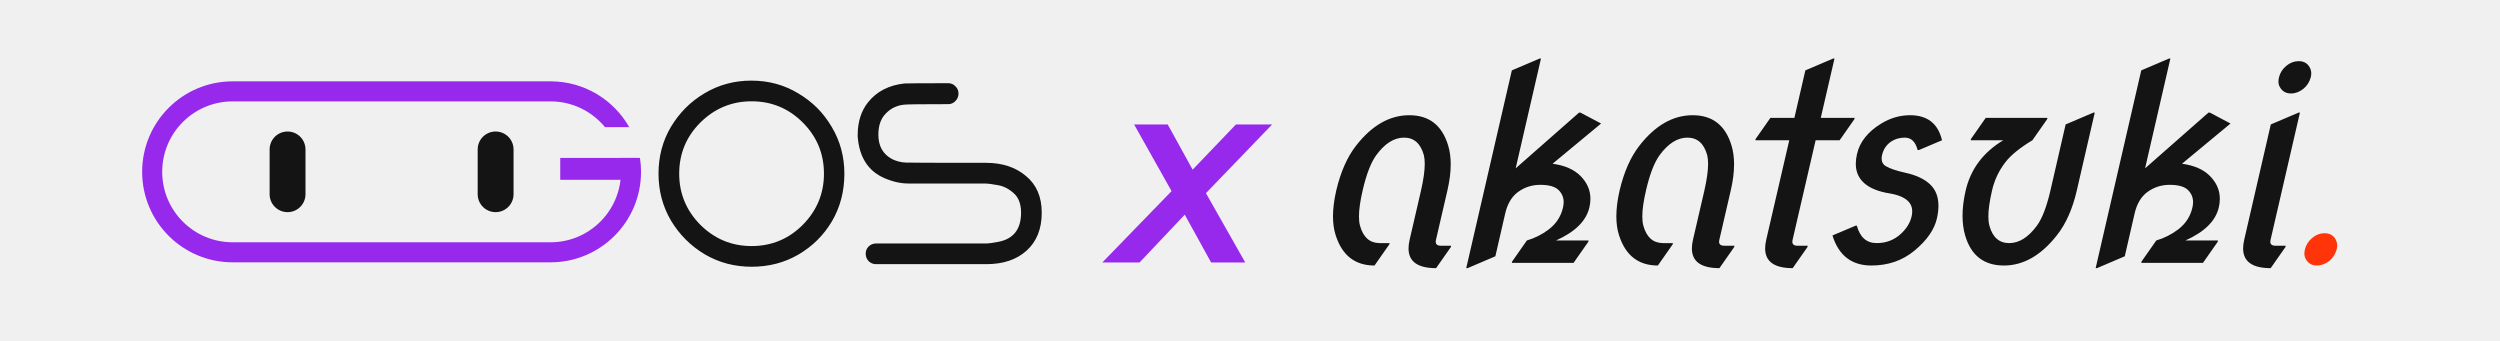
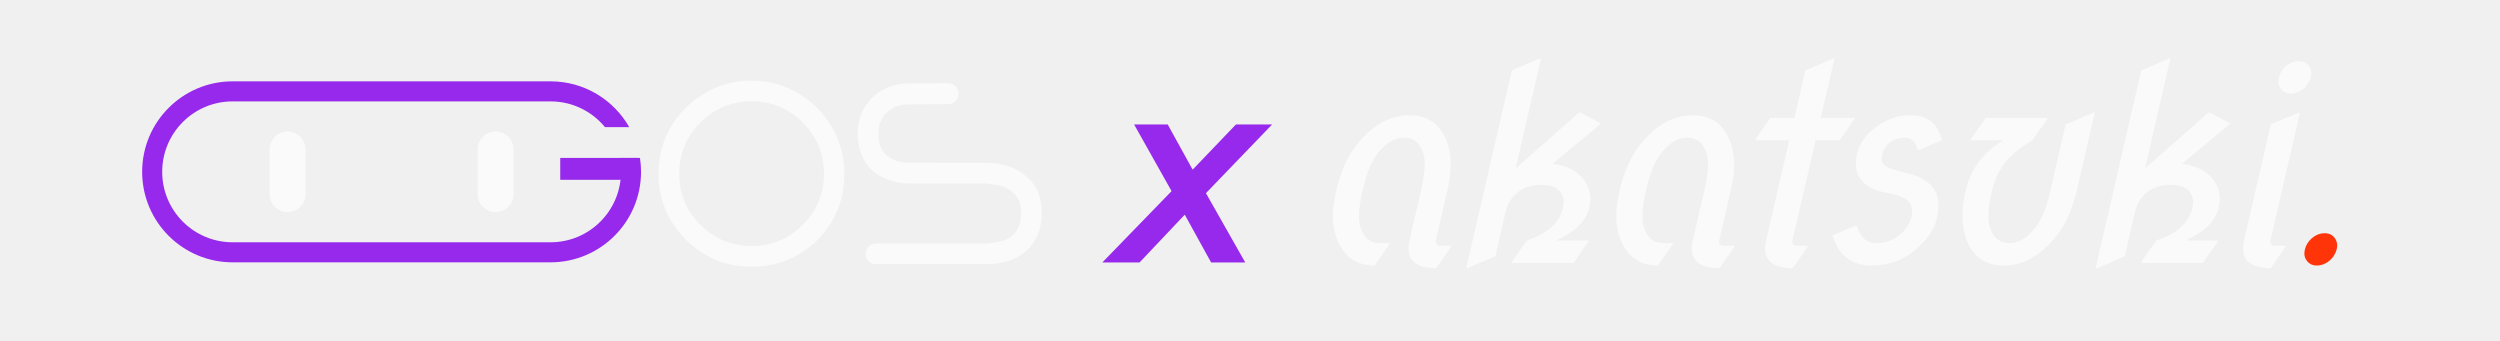
<svg xmlns="http://www.w3.org/2000/svg" width="1446" height="197" viewBox="0 0 1446 197" fill="none">
  <g clip-path="url(#clip0_675_183)">
-     <rect x="155.949" y="76.064" width="20.748" height="46.645" rx="10.374" fill="#141414" />
-     <rect x="276.292" y="76.064" width="20.748" height="46.645" rx="10.374" fill="#141414" />
+     <rect x="155.949" y="76.064" width="20.748" height="46.645" rx="10.374" fill="#FAFAFA" />
+     <rect x="276.292" y="76.064" width="20.748" height="46.645" rx="10.374" fill="#FAFAFA" />
    <rect x="324.047" y="91.338" width="44.952" height="12.661" fill="#9629EC" />
    <path fill-rule="evenodd" clip-rule="evenodd" d="M318.43 47.047H134.56C105.653 47.047 82.219 70.481 82.219 99.389C82.219 128.296 105.653 151.73 134.56 151.73H318.43C347.338 151.73 370.772 128.296 370.772 99.389C370.772 96.653 370.562 93.967 370.157 91.344H358.382C358.903 93.945 359.176 96.635 359.176 99.389C359.176 121.892 340.934 140.135 318.43 140.135H134.56C112.057 140.135 93.814 121.892 93.814 99.389C93.814 76.885 112.057 58.642 134.56 58.642H318.43C331.111 58.642 342.439 64.435 349.912 73.519H363.942C354.936 57.708 337.928 47.047 318.43 47.047Z" fill="#9629EC" />
-     <path d="M434.712 154.284C424.843 154.284 415.822 151.892 407.649 147.107C399.475 142.223 392.946 135.694 388.062 127.521C383.277 119.347 380.885 110.326 380.885 100.458C380.885 90.49 383.277 81.469 388.062 73.395C392.946 65.221 399.425 58.742 407.499 53.958C415.673 49.073 424.694 46.631 434.562 46.631C444.53 46.631 453.551 49.073 461.625 53.958C469.798 58.742 476.278 65.221 481.062 73.395C485.946 81.569 488.389 90.59 488.389 100.458C488.389 110.625 485.996 119.795 481.212 127.969C476.427 136.043 469.948 142.472 461.774 147.257C453.7 151.942 444.679 154.284 434.712 154.284ZM434.712 142.323C446.274 142.323 456.142 138.236 464.316 130.062C472.49 121.789 476.577 111.921 476.577 100.458C476.577 88.895 472.49 79.027 464.316 70.853C456.142 62.679 446.274 58.593 434.712 58.593C423.248 58.593 413.38 62.679 405.107 70.853C396.933 79.027 392.846 88.895 392.846 100.458C392.846 111.921 396.933 121.789 405.107 130.062C413.38 138.236 423.248 142.323 434.712 142.323ZM570.546 152.789H506.702C505.008 152.789 503.562 152.191 502.366 150.995C501.27 149.799 500.721 148.403 500.721 146.808C500.721 145.114 501.27 143.718 502.366 142.622C503.562 141.426 505.008 140.828 506.702 140.828H570.247C571.742 140.828 574.035 140.529 577.125 139.931C586.096 138.336 590.582 132.704 590.582 123.035C590.582 117.951 589.136 114.164 586.246 111.672C583.355 109.08 580.215 107.535 576.826 107.037C573.537 106.438 571.294 106.139 570.098 106.139H525.392C520.906 106.139 516.271 105.093 511.487 103C502.117 98.913 496.983 90.889 496.086 78.927V78.18C496.086 70.504 498.08 64.175 502.067 59.191C507.051 52.911 514.078 49.273 523.149 48.276C524.545 48.176 532.967 48.126 548.418 48.126C550.112 48.126 551.508 48.724 552.604 49.921C553.8 51.017 554.398 52.413 554.398 54.107C554.398 55.802 553.8 57.247 552.604 58.443C551.508 59.639 550.112 60.237 548.418 60.237C532.967 60.237 524.495 60.337 523 60.536C518.813 60.935 515.275 62.63 512.384 65.62C509.493 68.511 508.048 72.597 508.048 77.88C508.048 84.559 510.739 89.294 516.122 92.085C518.614 93.281 521.205 93.929 523.897 94.028C524.794 94.128 540.244 94.178 570.247 94.178C579.717 94.178 587.442 96.72 593.423 101.803C599.503 106.787 602.543 113.865 602.543 123.035C602.543 132.405 599.603 139.731 593.722 145.014C587.94 150.197 580.215 152.789 570.546 152.789Z" fill="#141414" />
+     <path d="M434.712 154.284C424.843 154.284 415.822 151.892 407.649 147.107C399.475 142.223 392.946 135.694 388.062 127.521C383.277 119.347 380.885 110.326 380.885 100.458C380.885 90.49 383.277 81.469 388.062 73.395C392.946 65.221 399.425 58.742 407.499 53.958C415.673 49.073 424.694 46.631 434.562 46.631C444.53 46.631 453.551 49.073 461.625 53.958C469.798 58.742 476.278 65.221 481.062 73.395C485.946 81.569 488.389 90.59 488.389 100.458C488.389 110.625 485.996 119.795 481.212 127.969C476.427 136.043 469.948 142.472 461.774 147.257C453.7 151.942 444.679 154.284 434.712 154.284ZM434.712 142.323C446.274 142.323 456.142 138.236 464.316 130.062C472.49 121.789 476.577 111.921 476.577 100.458C476.577 88.895 472.49 79.027 464.316 70.853C456.142 62.679 446.274 58.593 434.712 58.593C423.248 58.593 413.38 62.679 405.107 70.853C396.933 79.027 392.846 88.895 392.846 100.458C392.846 111.921 396.933 121.789 405.107 130.062C413.38 138.236 423.248 142.323 434.712 142.323ZM570.546 152.789H506.702C505.008 152.789 503.562 152.191 502.366 150.995C501.27 149.799 500.721 148.403 500.721 146.808C500.721 145.114 501.27 143.718 502.366 142.622C503.562 141.426 505.008 140.828 506.702 140.828H570.247C571.742 140.828 574.035 140.529 577.125 139.931C586.096 138.336 590.582 132.704 590.582 123.035C590.582 117.951 589.136 114.164 586.246 111.672C583.355 109.08 580.215 107.535 576.826 107.037C573.537 106.438 571.294 106.139 570.098 106.139H525.392C520.906 106.139 516.271 105.093 511.487 103C502.117 98.913 496.983 90.889 496.086 78.927V78.18C496.086 70.504 498.08 64.175 502.067 59.191C507.051 52.911 514.078 49.273 523.149 48.276C524.545 48.176 532.967 48.126 548.418 48.126C550.112 48.126 551.508 48.724 552.604 49.921C553.8 51.017 554.398 52.413 554.398 54.107C554.398 55.802 553.8 57.247 552.604 58.443C551.508 59.639 550.112 60.237 548.418 60.237C532.967 60.237 524.495 60.337 523 60.536C518.813 60.935 515.275 62.63 512.384 65.62C509.493 68.511 508.048 72.597 508.048 77.88C508.048 84.559 510.739 89.294 516.122 92.085C518.614 93.281 521.205 93.929 523.897 94.028C524.794 94.128 540.244 94.178 570.247 94.178C579.717 94.178 587.442 96.72 593.423 101.803C599.503 106.787 602.543 113.865 602.543 123.035C602.543 132.405 599.603 139.731 593.722 145.014C587.94 150.197 580.215 152.789 570.546 152.789Z" fill="#FAFAFA" />
    <path d="M637.568 151.818L682.424 105.617L680.331 115.336L655.959 71.976H675.397L693.04 103.973L684.368 103.823L714.869 71.976H735.802L692.89 116.532L694.385 106.215L720.252 151.818H700.516L682.125 118.476H690.647L659.099 151.818H637.568Z" fill="#9629EC" />
-     <path d="M795.02 153.574C783.734 153.574 776.235 147.702 772.524 135.959C771.507 132.756 770.999 129.146 770.999 125.13C770.999 120.605 771.635 115.598 772.905 110.107C775.447 99.38 779.26 90.763 784.344 84.256C793.495 72.513 803.764 66.641 815.152 66.641C826.641 66.641 834.14 72.513 837.648 84.256C838.614 87.51 839.097 91.119 839.097 95.085C839.097 99.609 838.461 104.617 837.19 110.107L830.556 138.78C830.048 141.017 831.013 142.135 833.454 142.135H839.325L839.173 142.898L830.632 155.099C820.007 155.099 814.694 151.286 814.694 143.661C814.694 142.186 814.898 140.559 815.304 138.78L821.939 110.107C823.362 103.803 824.074 98.694 824.074 94.78C824.074 92.848 823.896 91.145 823.54 89.67C821.659 82.96 817.846 79.605 812.102 79.605C806.357 79.605 801.019 82.96 796.088 89.67C792.987 93.89 790.343 100.702 788.157 110.107C786.733 116.259 786.022 121.292 786.022 125.206C786.022 127.291 786.225 129.07 786.632 130.544C788.462 137.204 792.224 140.559 797.918 140.61H803.79L803.561 141.373L795.02 153.574ZM848.065 155.099L874.45 40.713L890.54 33.85H891.302L876.661 97.372L913.341 65.116H914.103L926.076 71.445L898.013 94.703C905.08 95.669 910.468 98.033 914.18 101.795C917.992 105.659 919.899 110.057 919.899 114.988C919.899 116.615 919.696 118.292 919.289 120.021C917.459 127.799 911.028 134.154 899.996 139.085H918.831L918.679 139.848L910.138 152.049H874.45L874.602 151.286L883.143 139.085C887.667 137.763 891.862 135.654 895.725 132.756C900.097 129.451 902.868 125.206 904.037 120.021C904.292 118.902 904.419 117.86 904.419 116.894C904.419 114.2 903.453 111.887 901.521 109.955C899.487 107.921 895.929 106.905 890.845 106.905C886.219 106.905 882.024 108.226 878.262 110.87C874.45 113.564 871.882 117.835 870.56 123.681L864.917 148.236L848.827 155.099H848.065ZM958.912 153.574C947.626 153.574 940.127 147.702 936.416 135.959C935.399 132.756 934.891 129.146 934.891 125.13C934.891 120.605 935.527 115.598 936.797 110.107C939.339 99.38 943.152 90.763 948.236 84.256C957.387 72.513 967.656 66.641 979.044 66.641C990.533 66.641 998.032 72.513 1001.54 84.256C1002.51 87.51 1002.99 91.119 1002.99 95.085C1002.99 99.609 1002.35 104.617 1001.08 110.107L994.448 138.78C993.94 141.017 994.905 142.135 997.346 142.135H1003.22L1003.06 142.898L994.524 155.099C983.899 155.099 978.586 151.286 978.586 143.661C978.586 142.186 978.79 140.559 979.196 138.78L985.831 110.107C987.254 103.803 987.966 98.694 987.966 94.78C987.966 92.848 987.788 91.145 987.432 89.67C985.551 82.96 981.738 79.605 975.994 79.605C970.249 79.605 964.911 82.96 959.98 89.67C956.879 93.89 954.235 100.702 952.049 110.107C950.625 116.259 949.914 121.292 949.914 125.206C949.914 127.291 950.117 129.07 950.524 130.544C952.354 137.204 956.116 140.559 961.81 140.61H967.682L967.453 141.373L958.912 153.574ZM1036.89 155.099C1026.27 155.099 1020.95 151.286 1020.95 143.661C1020.95 142.186 1021.16 140.559 1021.56 138.78L1034.91 81.13H1015.31L1015.46 80.367L1024.01 68.166H1037.88L1044.21 40.713L1060.3 33.85H1061.07L1053.14 68.166H1072.73L1072.58 68.928L1064.04 81.13H1050.16L1036.82 138.78C1036.31 141.017 1037.27 142.135 1039.71 142.135H1045.59L1045.43 142.898L1036.89 155.099ZM1059.89 136.187C1059.89 136.187 1064.34 134.306 1073.24 130.544H1074C1075.83 137.255 1079.64 140.61 1085.44 140.61C1090.98 140.61 1095.71 138.78 1099.62 135.12C1102.77 132.171 1104.78 128.892 1105.65 125.283C1105.9 124.215 1106.03 123.198 1106.03 122.232C1106.03 119.894 1105.26 117.962 1103.74 116.437C1101.5 114.2 1097.89 112.675 1092.91 111.861C1086.56 110.845 1081.73 108.913 1078.42 106.066C1075.07 103.168 1073.39 99.38 1073.39 94.703C1073.39 93.026 1073.62 91.17 1074.08 89.137C1075.65 82.172 1080.25 76.325 1087.88 71.597C1093.22 68.293 1098.86 66.641 1104.81 66.641C1114.82 66.641 1120.97 71.47 1123.26 81.13L1109.92 86.773H1109.15C1107.93 81.994 1105.47 79.605 1101.76 79.605C1098.71 79.605 1096.06 80.367 1093.83 81.892C1091.18 83.671 1089.45 86.188 1088.64 89.442C1088.44 90.255 1088.34 90.992 1088.34 91.653C1088.34 93.687 1089.17 95.186 1090.85 96.152C1093.19 97.525 1096.88 98.77 1101.91 99.889C1108.26 101.262 1113.09 103.524 1116.4 106.676C1119.6 109.726 1121.2 113.844 1121.2 119.029C1121.2 121.165 1120.92 123.529 1120.36 126.121C1118.94 132.679 1114.57 138.983 1107.25 145.033C1100.33 150.727 1092.05 153.574 1082.39 153.574C1071 153.574 1063.5 147.778 1059.89 136.187ZM1211.61 65.116L1201.24 110.107C1198.8 120.733 1194.99 129.35 1189.8 135.959C1180.6 147.702 1170.36 153.574 1159.07 153.574C1147.43 153.574 1139.93 147.702 1136.58 135.959C1135.61 132.552 1135.13 128.841 1135.13 124.825C1135.13 120.25 1135.74 115.344 1136.96 110.107C1139.86 97.754 1147.1 88.094 1158.69 81.13H1139.86L1140.01 80.367L1148.55 68.166H1184.24L1184.08 68.928L1175.54 81.13C1168.43 85.4 1163.27 89.569 1160.06 93.636C1156.25 98.516 1153.63 104.007 1152.21 110.107C1150.79 116.259 1150.07 121.292 1150.07 125.206C1150.07 127.291 1150.28 129.07 1150.68 130.544C1152.51 137.255 1156.33 140.61 1162.12 140.61C1167.87 140.61 1173.2 137.255 1178.14 130.544C1181.19 126.376 1183.8 119.563 1185.99 110.107L1194.76 71.979L1210.85 65.116H1211.61ZM1212.12 155.099L1238.5 40.713L1254.59 33.85H1255.35L1240.71 97.372L1277.39 65.116H1278.16L1290.13 71.445L1262.06 94.703C1269.13 95.669 1274.52 98.033 1278.23 101.795C1282.04 105.659 1283.95 110.057 1283.95 114.988C1283.95 116.615 1283.75 118.292 1283.34 120.021C1281.51 127.799 1275.08 134.154 1264.05 139.085H1282.88L1282.73 139.848L1274.19 152.049H1238.5L1238.65 151.286L1247.19 139.085C1251.72 137.763 1255.91 135.654 1259.78 132.756C1264.15 129.451 1266.92 125.206 1268.09 120.021C1268.34 118.902 1268.47 117.86 1268.47 116.894C1268.47 114.2 1267.5 111.887 1265.57 109.955C1263.54 107.921 1259.98 106.905 1254.9 106.905C1250.27 106.905 1246.08 108.226 1242.31 110.87C1238.5 113.564 1235.93 117.835 1234.61 123.681L1228.97 148.236L1212.88 155.099H1212.12ZM1318.16 44.755C1318.77 42.162 1320.17 39.951 1322.35 38.121C1324.54 36.29 1326.93 35.375 1329.52 35.375C1332.11 35.375 1334.07 36.29 1335.39 38.121C1336.36 39.442 1336.84 40.891 1336.84 42.467C1336.84 43.077 1336.74 43.84 1336.54 44.755C1335.78 47.449 1334.38 49.635 1332.34 51.313C1330.11 53.143 1327.69 54.058 1325.1 54.058C1322.56 54.058 1320.6 53.118 1319.23 51.237C1318.31 50.017 1317.85 48.669 1317.85 47.195C1317.85 46.483 1317.96 45.67 1318.16 44.755ZM1313.36 155.099C1302.73 155.099 1297.42 151.286 1297.42 143.661C1297.42 142.186 1297.62 140.559 1298.03 138.78L1313.43 71.979L1329.52 65.116H1330.28L1313.28 138.78C1312.77 141.017 1313.74 142.135 1316.18 142.135H1322.05L1321.9 142.898L1313.36 155.099Z" fill="#141414" />
+     <path d="M795.02 153.574C783.734 153.574 776.235 147.702 772.524 135.959C771.507 132.756 770.999 129.146 770.999 125.13C770.999 120.605 771.635 115.598 772.905 110.107C775.447 99.38 779.26 90.763 784.344 84.256C793.495 72.513 803.764 66.641 815.152 66.641C826.641 66.641 834.14 72.513 837.648 84.256C838.614 87.51 839.097 91.119 839.097 95.085C839.097 99.609 838.461 104.617 837.19 110.107L830.556 138.78C830.048 141.017 831.013 142.135 833.454 142.135H839.325L839.173 142.898L830.632 155.099C820.007 155.099 814.694 151.286 814.694 143.661C814.694 142.186 814.898 140.559 815.304 138.78L821.939 110.107C823.362 103.803 824.074 98.694 824.074 94.78C824.074 92.848 823.896 91.145 823.54 89.67C821.659 82.96 817.846 79.605 812.102 79.605C806.357 79.605 801.019 82.96 796.088 89.67C792.987 93.89 790.343 100.702 788.157 110.107C786.733 116.259 786.022 121.292 786.022 125.206C786.022 127.291 786.225 129.07 786.632 130.544C788.462 137.204 792.224 140.559 797.918 140.61H803.79L803.561 141.373L795.02 153.574ZM848.065 155.099L874.45 40.713L890.54 33.85H891.302L876.661 97.372L913.341 65.116H914.103L926.076 71.445L898.013 94.703C905.08 95.669 910.468 98.033 914.18 101.795C917.992 105.659 919.899 110.057 919.899 114.988C919.899 116.615 919.696 118.292 919.289 120.021C917.459 127.799 911.028 134.154 899.996 139.085H918.831L918.679 139.848L910.138 152.049H874.45L874.602 151.286L883.143 139.085C887.667 137.763 891.862 135.654 895.725 132.756C900.097 129.451 902.868 125.206 904.037 120.021C904.292 118.902 904.419 117.86 904.419 116.894C904.419 114.2 903.453 111.887 901.521 109.955C899.487 107.921 895.929 106.905 890.845 106.905C886.219 106.905 882.024 108.226 878.262 110.87C874.45 113.564 871.882 117.835 870.56 123.681L864.917 148.236L848.827 155.099H848.065ZM958.912 153.574C947.626 153.574 940.127 147.702 936.416 135.959C935.399 132.756 934.891 129.146 934.891 125.13C934.891 120.605 935.527 115.598 936.797 110.107C939.339 99.38 943.152 90.763 948.236 84.256C957.387 72.513 967.656 66.641 979.044 66.641C990.533 66.641 998.032 72.513 1001.54 84.256C1002.51 87.51 1002.99 91.119 1002.99 95.085C1002.99 99.609 1002.35 104.617 1001.08 110.107L994.448 138.78C993.94 141.017 994.905 142.135 997.346 142.135H1003.22L1003.06 142.898L994.524 155.099C983.899 155.099 978.586 151.286 978.586 143.661C978.586 142.186 978.79 140.559 979.196 138.78L985.831 110.107C987.254 103.803 987.966 98.694 987.966 94.78C987.966 92.848 987.788 91.145 987.432 89.67C985.551 82.96 981.738 79.605 975.994 79.605C970.249 79.605 964.911 82.96 959.98 89.67C956.879 93.89 954.235 100.702 952.049 110.107C950.625 116.259 949.914 121.292 949.914 125.206C949.914 127.291 950.117 129.07 950.524 130.544C952.354 137.204 956.116 140.559 961.81 140.61H967.682L967.453 141.373L958.912 153.574ZM1036.89 155.099C1026.27 155.099 1020.95 151.286 1020.95 143.661C1020.95 142.186 1021.16 140.559 1021.56 138.78L1034.91 81.13H1015.31L1015.46 80.367L1024.01 68.166H1037.88L1044.21 40.713L1060.3 33.85H1061.07L1053.14 68.166H1072.73L1072.58 68.928L1064.04 81.13H1050.16L1036.82 138.78C1036.31 141.017 1037.27 142.135 1039.71 142.135H1045.59L1045.43 142.898L1036.89 155.099ZM1059.89 136.187C1059.89 136.187 1064.34 134.306 1073.24 130.544H1074C1075.83 137.255 1079.64 140.61 1085.44 140.61C1090.98 140.61 1095.71 138.78 1099.62 135.12C1102.77 132.171 1104.78 128.892 1105.65 125.283C1105.9 124.215 1106.03 123.198 1106.03 122.232C1106.03 119.894 1105.26 117.962 1103.74 116.437C1101.5 114.2 1097.89 112.675 1092.91 111.861C1086.56 110.845 1081.73 108.913 1078.42 106.066C1075.07 103.168 1073.39 99.38 1073.39 94.703C1073.39 93.026 1073.62 91.17 1074.08 89.137C1075.65 82.172 1080.25 76.325 1087.88 71.597C1093.22 68.293 1098.86 66.641 1104.81 66.641C1114.82 66.641 1120.97 71.47 1123.26 81.13L1109.92 86.773H1109.15C1107.93 81.994 1105.47 79.605 1101.76 79.605C1098.71 79.605 1096.06 80.367 1093.83 81.892C1091.18 83.671 1089.45 86.188 1088.64 89.442C1088.44 90.255 1088.34 90.992 1088.34 91.653C1088.34 93.687 1089.17 95.186 1090.85 96.152C1093.19 97.525 1096.88 98.77 1101.91 99.889C1108.26 101.262 1113.09 103.524 1116.4 106.676C1119.6 109.726 1121.2 113.844 1121.2 119.029C1121.2 121.165 1120.92 123.529 1120.36 126.121C1118.94 132.679 1114.57 138.983 1107.25 145.033C1100.33 150.727 1092.05 153.574 1082.39 153.574C1071 153.574 1063.5 147.778 1059.89 136.187ZM1211.61 65.116L1201.24 110.107C1198.8 120.733 1194.99 129.35 1189.8 135.959C1180.6 147.702 1170.36 153.574 1159.07 153.574C1147.43 153.574 1139.93 147.702 1136.58 135.959C1135.61 132.552 1135.13 128.841 1135.13 124.825C1135.13 120.25 1135.74 115.344 1136.96 110.107C1139.86 97.754 1147.1 88.094 1158.69 81.13H1139.86L1140.01 80.367L1148.55 68.166H1184.24L1184.08 68.928L1175.54 81.13C1168.43 85.4 1163.27 89.569 1160.06 93.636C1156.25 98.516 1153.63 104.007 1152.21 110.107C1150.79 116.259 1150.07 121.292 1150.07 125.206C1150.07 127.291 1150.28 129.07 1150.68 130.544C1152.51 137.255 1156.33 140.61 1162.12 140.61C1167.87 140.61 1173.2 137.255 1178.14 130.544C1181.19 126.376 1183.8 119.563 1185.99 110.107L1194.76 71.979L1210.85 65.116H1211.61ZM1212.12 155.099L1238.5 40.713L1254.59 33.85H1255.35L1240.71 97.372L1277.39 65.116H1278.16L1290.13 71.445L1262.06 94.703C1269.13 95.669 1274.52 98.033 1278.23 101.795C1282.04 105.659 1283.95 110.057 1283.95 114.988C1283.95 116.615 1283.75 118.292 1283.34 120.021C1281.51 127.799 1275.08 134.154 1264.05 139.085H1282.88L1282.73 139.848L1274.19 152.049H1238.5L1238.65 151.286L1247.19 139.085C1251.72 137.763 1255.91 135.654 1259.78 132.756C1264.15 129.451 1266.92 125.206 1268.09 120.021C1268.34 118.902 1268.47 117.86 1268.47 116.894C1268.47 114.2 1267.5 111.887 1265.57 109.955C1263.54 107.921 1259.98 106.905 1254.9 106.905C1250.27 106.905 1246.08 108.226 1242.31 110.87C1238.5 113.564 1235.93 117.835 1234.61 123.681L1228.97 148.236L1212.88 155.099H1212.12ZM1318.16 44.755C1318.77 42.162 1320.17 39.951 1322.35 38.121C1324.54 36.29 1326.93 35.375 1329.52 35.375C1332.11 35.375 1334.07 36.29 1335.39 38.121C1336.36 39.442 1336.84 40.891 1336.84 42.467C1336.84 43.077 1336.74 43.84 1336.54 44.755C1335.78 47.449 1334.38 49.635 1332.34 51.313C1330.11 53.143 1327.69 54.058 1325.1 54.058C1322.56 54.058 1320.6 53.118 1319.23 51.237C1318.31 50.017 1317.85 48.669 1317.85 47.195C1317.85 46.483 1317.96 45.67 1318.16 44.755ZM1313.36 155.099C1302.73 155.099 1297.42 151.286 1297.42 143.661C1297.42 142.186 1297.62 140.559 1298.03 138.78L1313.43 71.979L1329.52 65.116H1330.28L1313.28 138.78C1312.77 141.017 1313.74 142.135 1316.18 142.135H1322.05L1321.9 142.898L1313.36 155.099Z" fill="#FAFAFA" />
    <path d="M1333.15 144.271C1333.76 141.678 1335.16 139.466 1337.35 137.636C1339.53 135.806 1341.92 134.891 1344.51 134.891C1347.11 134.891 1349.06 135.806 1350.39 137.636C1351.35 138.958 1351.83 140.407 1351.83 141.983C1351.83 142.593 1351.73 143.356 1351.53 144.271C1350.77 146.965 1349.37 149.151 1347.34 150.829C1345.1 152.659 1342.68 153.574 1340.09 153.574C1337.55 153.574 1335.59 152.633 1334.22 150.752C1333.3 149.532 1332.85 148.185 1332.85 146.711C1332.85 145.999 1332.95 145.186 1333.15 144.271Z" fill="#FF3509" />
  </g>
  <defs>
    <clipPath id="clip0_675_183">
      <rect width="1446" height="197" fill="white" />
    </clipPath>
  </defs>
</svg>
